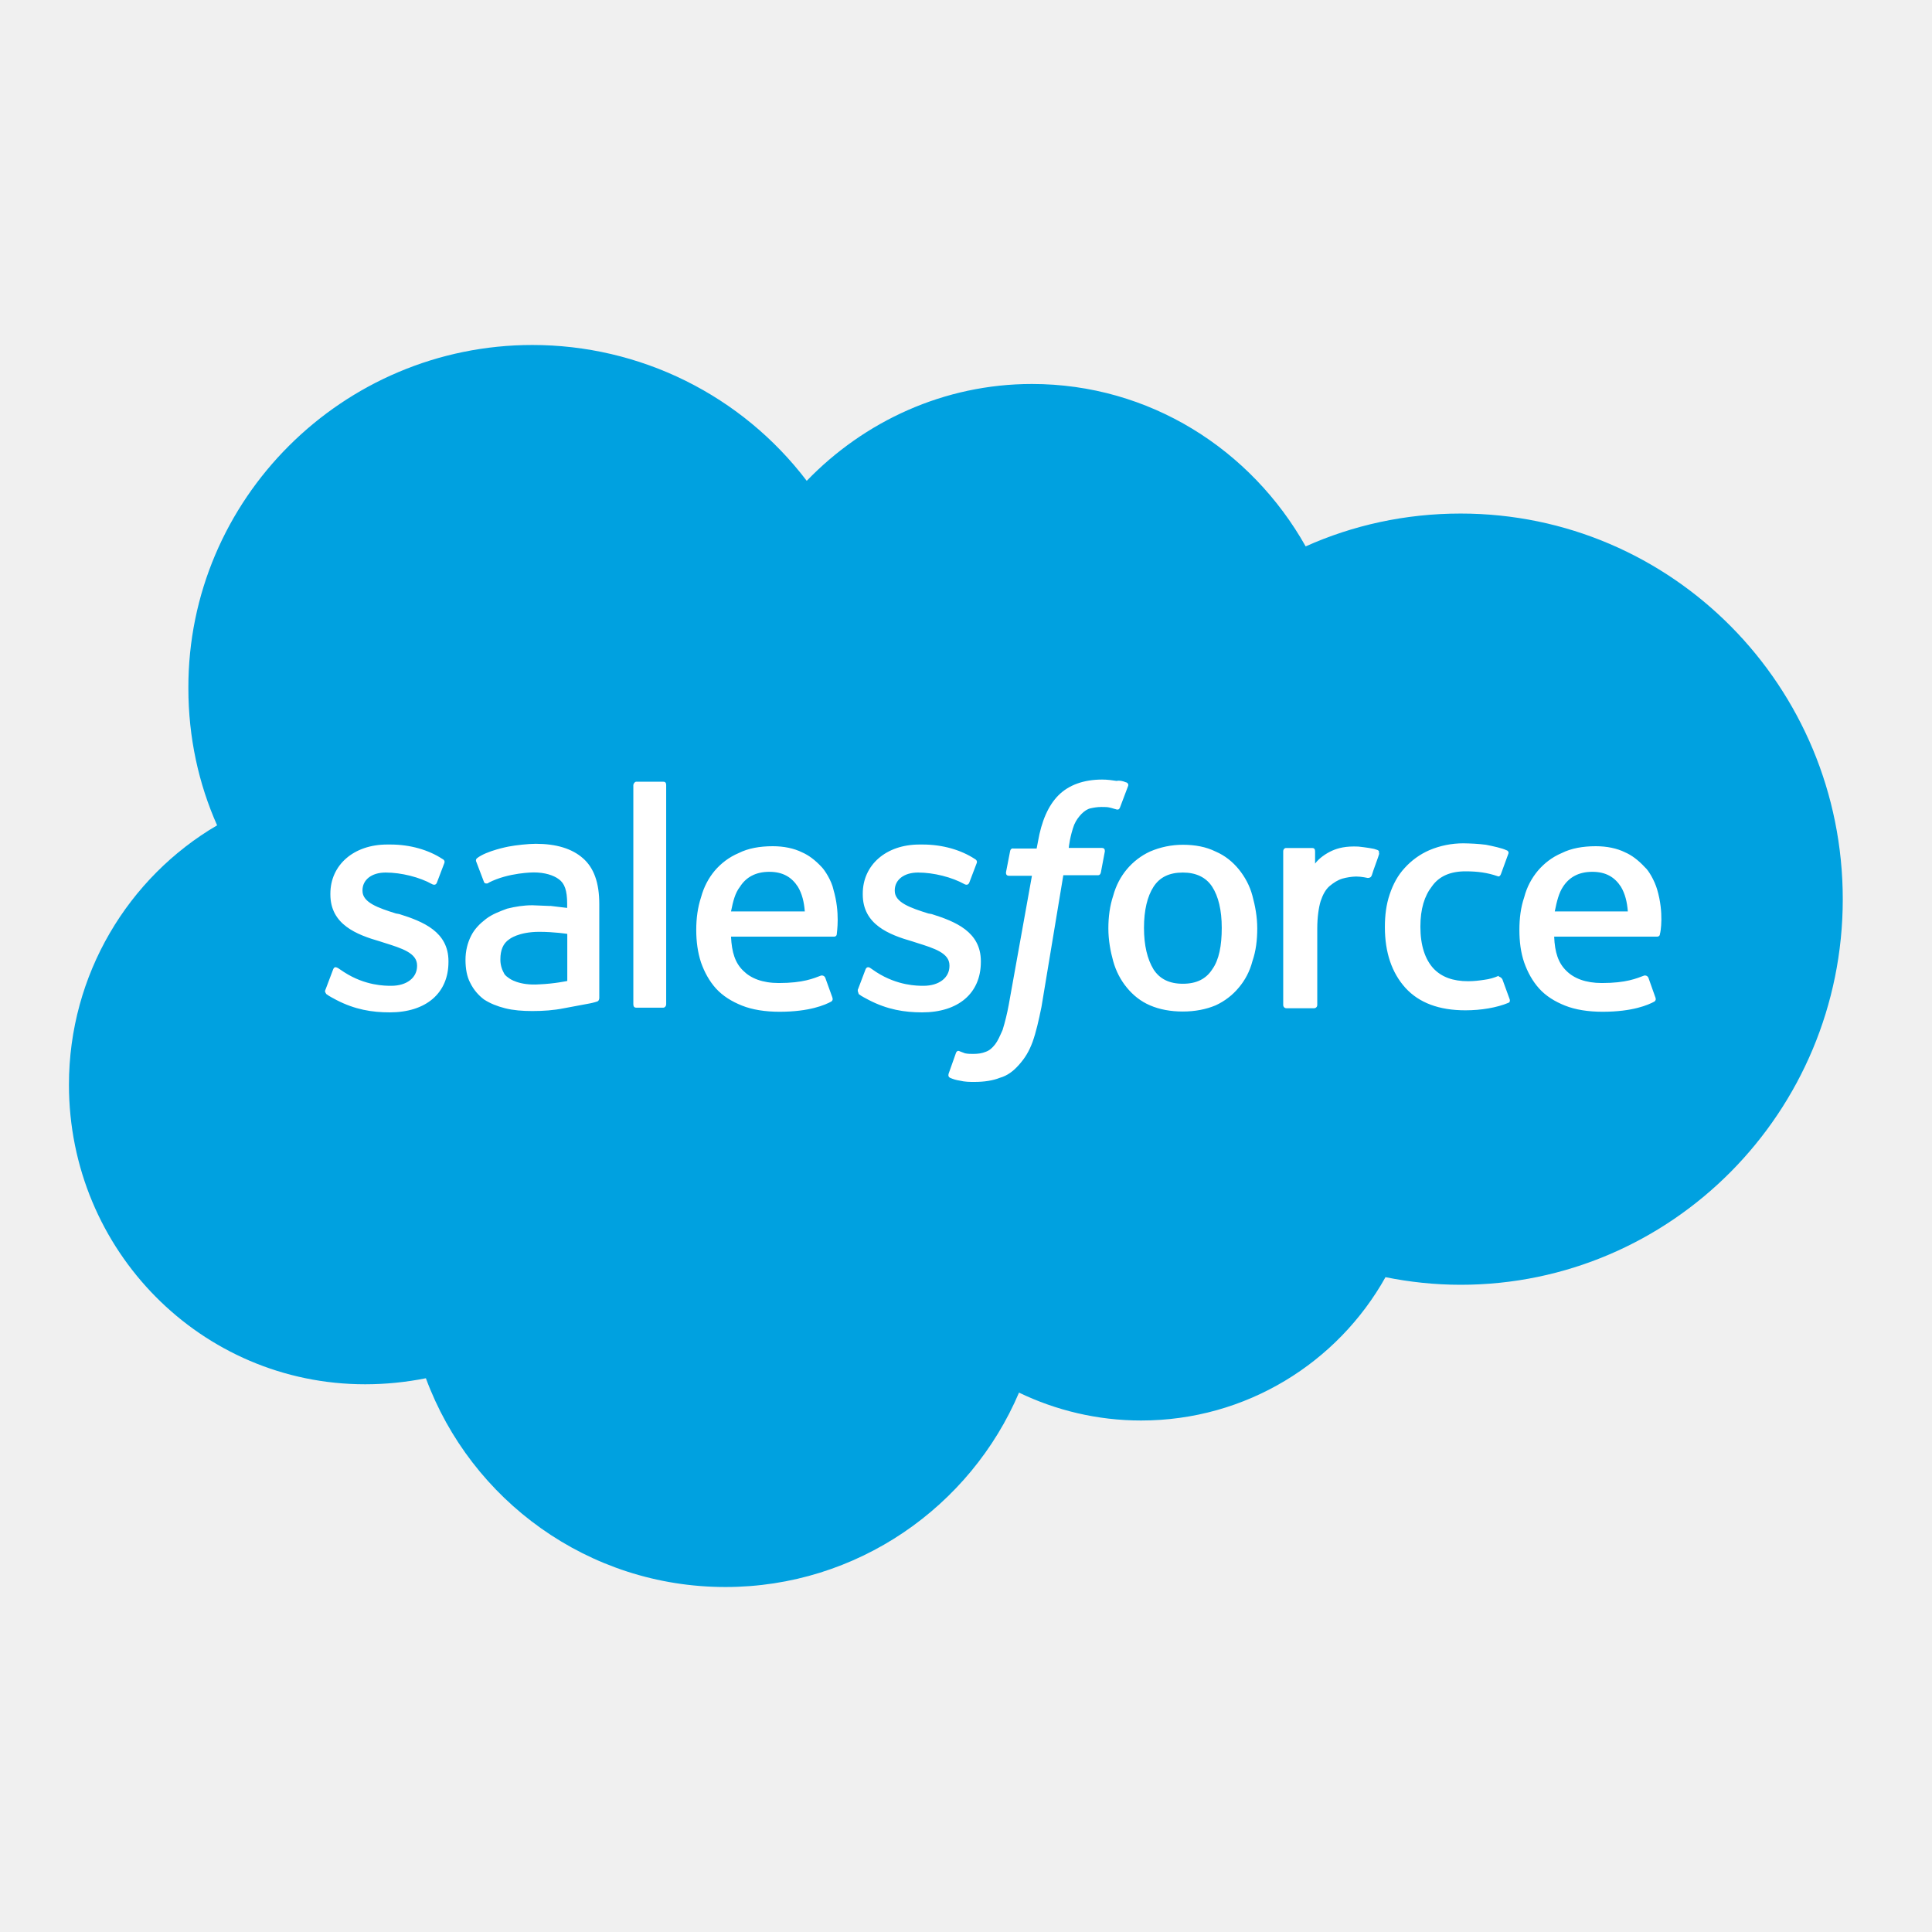
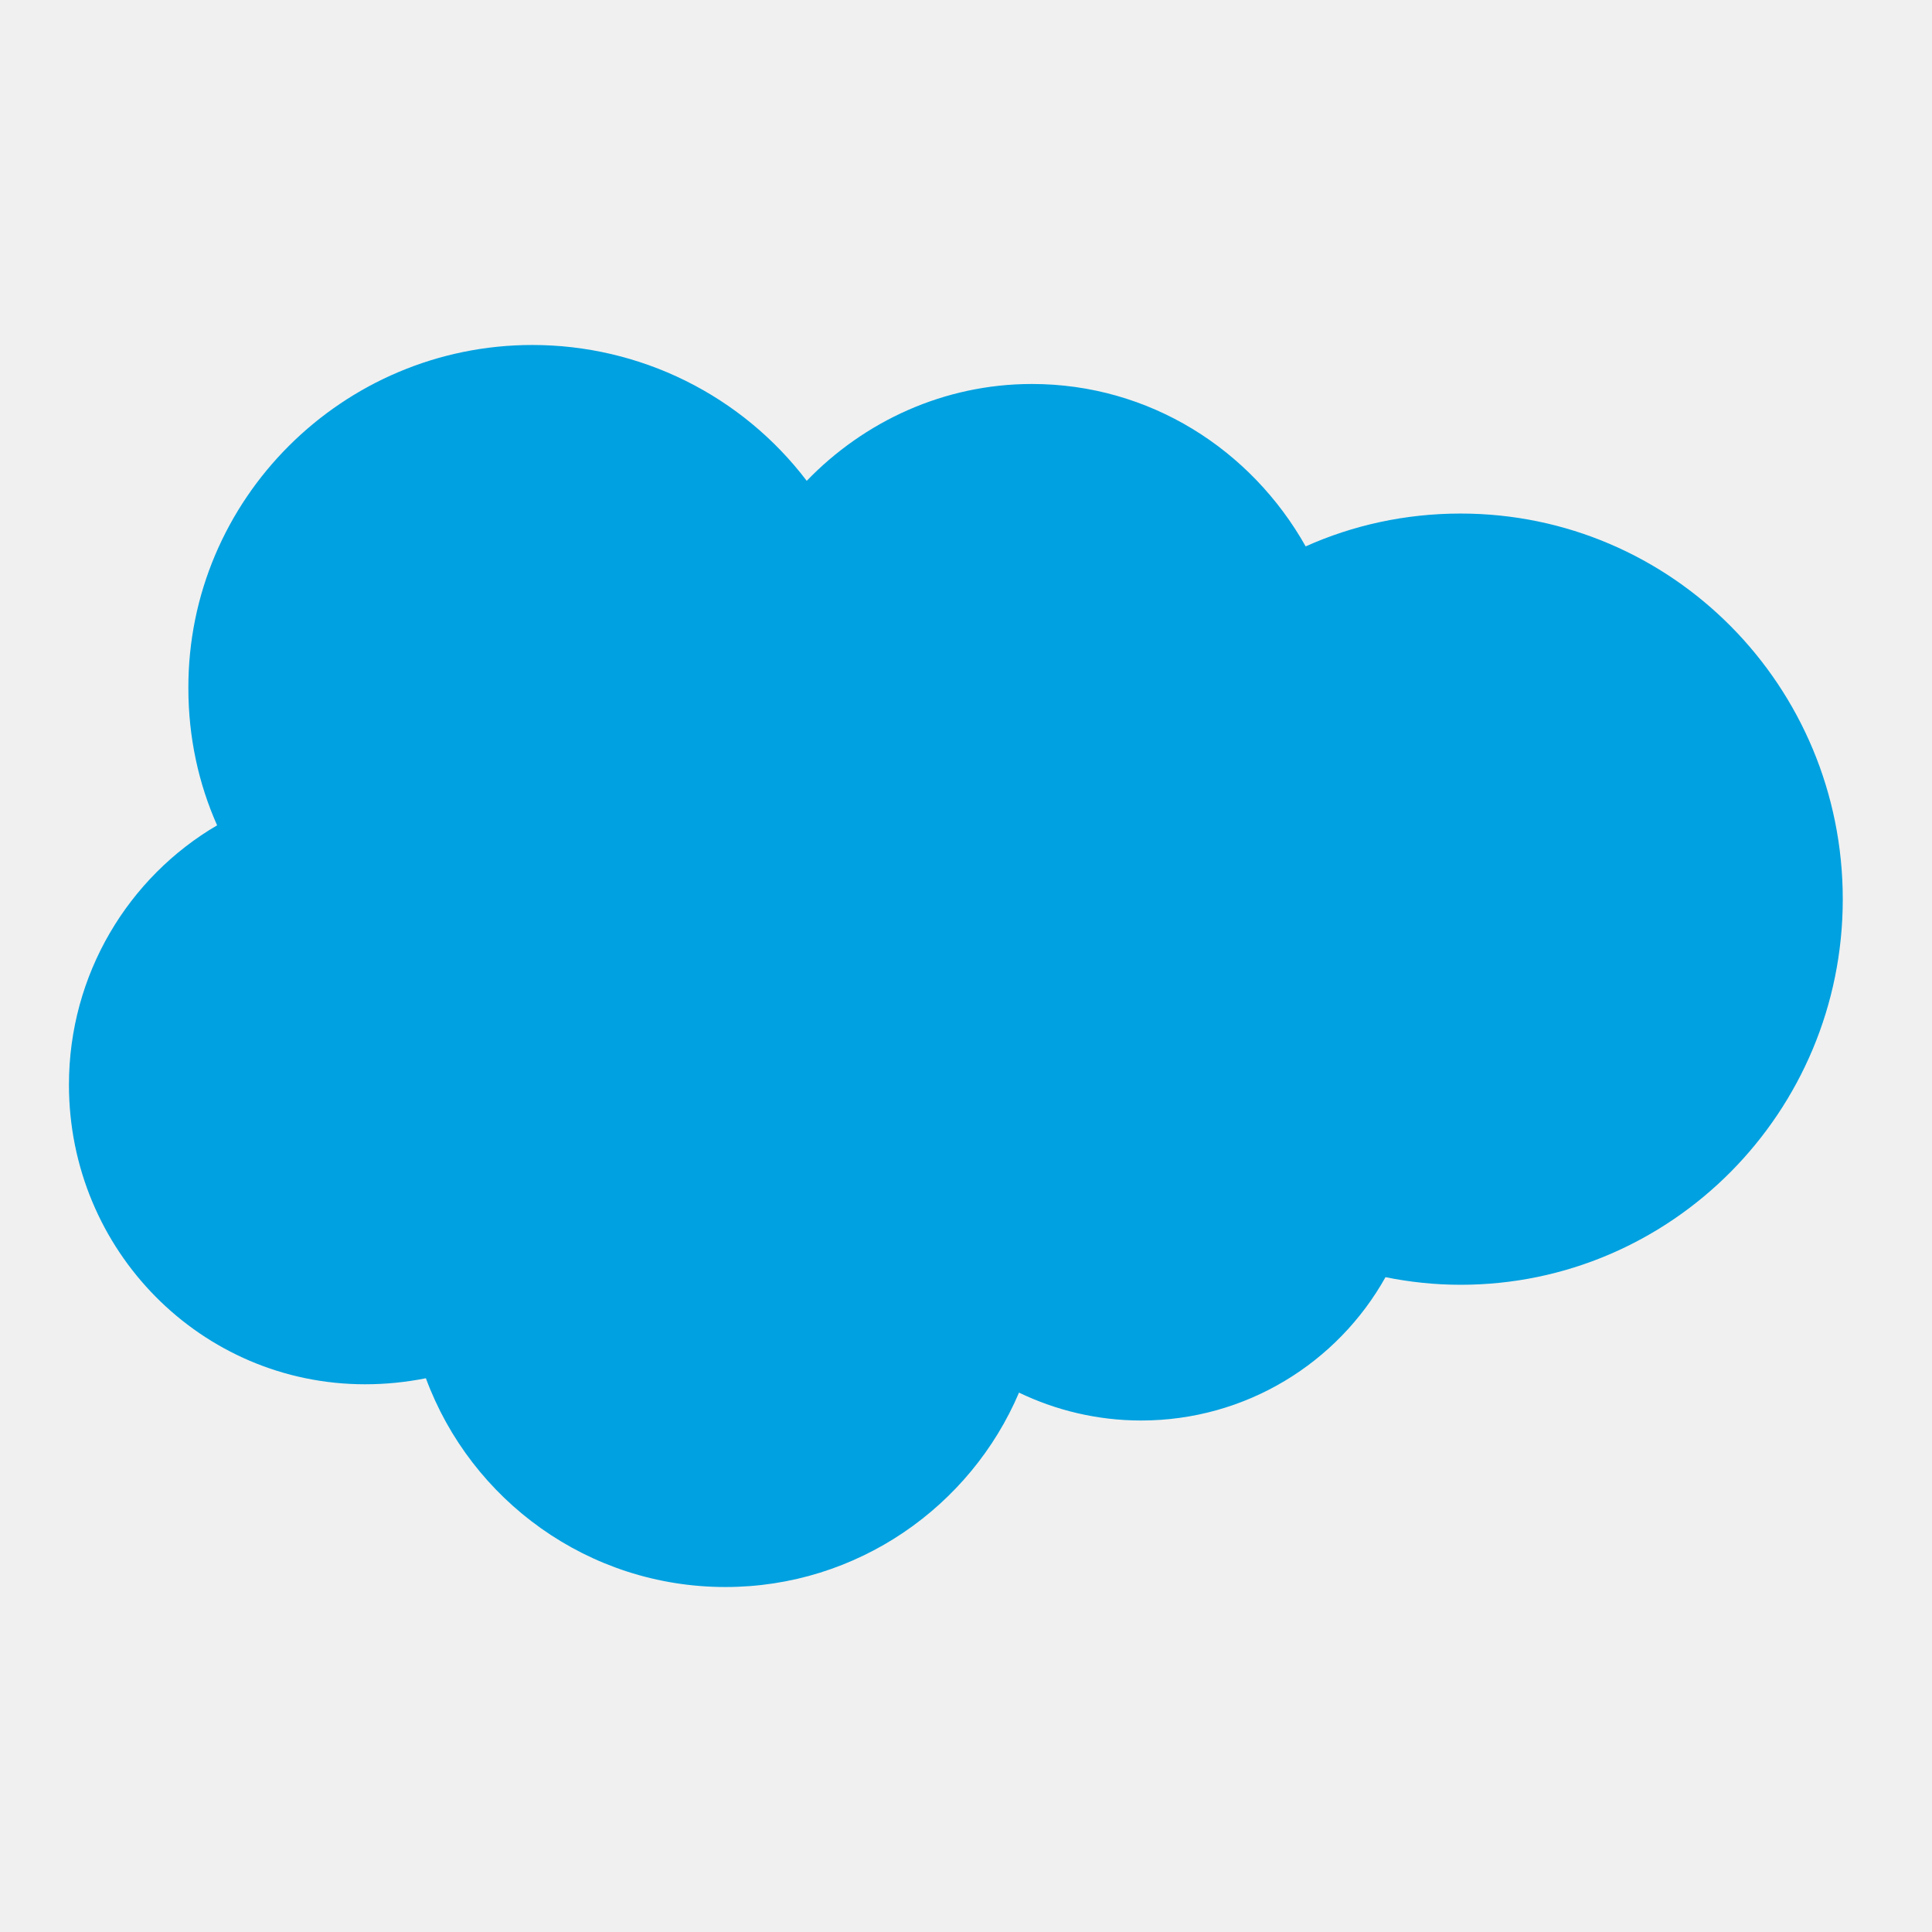
<svg xmlns="http://www.w3.org/2000/svg" width="16" height="16" viewBox="0 0 16 16" fill="none">
  <path d="M6.681 3.982C7.156 3.49 7.817 3.18 8.546 3.18C9.519 3.18 10.361 3.722 10.813 4.525C11.203 4.35 11.638 4.253 12.096 4.253C13.848 4.253 15.261 5.683 15.261 7.447C15.261 9.21 13.842 10.64 12.096 10.64C11.881 10.64 11.672 10.617 11.474 10.577C11.079 11.284 10.321 11.764 9.45 11.764C9.089 11.764 8.744 11.68 8.439 11.533C8.038 12.476 7.099 13.143 6.008 13.143C4.873 13.143 3.9 12.425 3.527 11.414C3.362 11.447 3.193 11.464 3.024 11.464C1.668 11.464 0.571 10.357 0.571 8.983C0.571 8.07 1.063 7.265 1.798 6.835C1.645 6.491 1.56 6.107 1.56 5.7C1.555 4.135 2.838 2.857 4.409 2.857C4.849 2.857 5.283 2.958 5.677 3.153C6.071 3.348 6.415 3.632 6.681 3.982" fill="#00A1E0" />
-   <path d="M2.697 8.192L2.759 8.028C2.77 8 2.787 8.012 2.799 8.017L2.85 8.051C3.025 8.164 3.189 8.164 3.24 8.164C3.37 8.164 3.454 8.096 3.454 8V7.995C3.454 7.893 3.33 7.854 3.183 7.808L3.149 7.797C2.951 7.74 2.736 7.656 2.736 7.407V7.401C2.736 7.164 2.929 6.994 3.206 6.994H3.234C3.398 6.994 3.55 7.039 3.663 7.113C3.675 7.118 3.686 7.13 3.68 7.147L3.618 7.31C3.607 7.339 3.578 7.322 3.578 7.322C3.477 7.265 3.324 7.226 3.194 7.226C3.075 7.226 3.002 7.288 3.002 7.373V7.378C3.002 7.474 3.132 7.519 3.279 7.565L3.307 7.57C3.505 7.632 3.714 7.717 3.714 7.96V7.966C3.714 8.226 3.527 8.384 3.228 8.384C3.081 8.384 2.94 8.361 2.787 8.282C2.759 8.266 2.731 8.254 2.702 8.232C2.697 8.22 2.685 8.215 2.697 8.192L2.697 8.192ZM7.106 8.192L7.168 8.028C7.179 8 7.202 8.012 7.208 8.017L7.258 8.051C7.434 8.164 7.598 8.164 7.648 8.164C7.778 8.164 7.863 8.096 7.863 8V7.995C7.863 7.893 7.739 7.854 7.592 7.808L7.558 7.797C7.36 7.74 7.145 7.656 7.145 7.407V7.401C7.145 7.164 7.337 6.994 7.614 6.994H7.642C7.806 6.994 7.959 7.039 8.072 7.113C8.083 7.118 8.095 7.13 8.089 7.147L8.027 7.31C8.015 7.339 7.987 7.322 7.987 7.322C7.885 7.265 7.733 7.226 7.603 7.226C7.484 7.226 7.41 7.288 7.41 7.373V7.378C7.41 7.474 7.541 7.519 7.688 7.565L7.716 7.57C7.913 7.632 8.123 7.717 8.123 7.96V7.966C8.123 8.226 7.936 8.384 7.637 8.384C7.49 8.384 7.349 8.361 7.196 8.282C7.168 8.266 7.139 8.254 7.111 8.232C7.111 8.22 7.1 8.215 7.105 8.192L7.106 8.192ZM10.372 7.418C10.395 7.503 10.412 7.593 10.412 7.689C10.412 7.785 10.401 7.876 10.372 7.96C10.35 8.045 10.31 8.119 10.259 8.179C10.207 8.242 10.141 8.292 10.067 8.326C9.988 8.359 9.897 8.377 9.796 8.377C9.694 8.377 9.603 8.36 9.524 8.326C9.445 8.292 9.383 8.241 9.332 8.179C9.281 8.117 9.242 8.043 9.219 7.96C9.196 7.878 9.179 7.785 9.179 7.689C9.179 7.593 9.191 7.502 9.219 7.418C9.242 7.333 9.281 7.26 9.332 7.199C9.384 7.137 9.45 7.086 9.524 7.052C9.61 7.015 9.702 6.996 9.796 6.996C9.897 6.996 9.988 7.013 10.067 7.052C10.146 7.086 10.208 7.137 10.259 7.199C10.31 7.262 10.35 7.335 10.372 7.418ZM10.118 7.684C10.118 7.537 10.09 7.423 10.039 7.344C9.988 7.265 9.904 7.226 9.796 7.226C9.683 7.226 9.604 7.265 9.553 7.344C9.502 7.423 9.474 7.537 9.474 7.684C9.474 7.83 9.502 7.944 9.553 8.028C9.604 8.107 9.683 8.147 9.796 8.147C9.909 8.147 9.988 8.107 10.039 8.028C10.096 7.949 10.118 7.83 10.118 7.684ZM12.441 8.107L12.503 8.277C12.509 8.3 12.492 8.305 12.492 8.305C12.396 8.345 12.266 8.367 12.136 8.367C11.918 8.367 11.752 8.305 11.639 8.181C11.526 8.056 11.469 7.887 11.469 7.678C11.469 7.581 11.48 7.491 11.509 7.406C11.537 7.322 11.577 7.248 11.633 7.188C11.69 7.125 11.759 7.075 11.837 7.041C11.926 7.003 12.022 6.984 12.119 6.984C12.182 6.985 12.244 6.988 12.306 6.996C12.362 7.007 12.441 7.024 12.475 7.041C12.481 7.041 12.498 7.052 12.492 7.069L12.43 7.239C12.419 7.267 12.402 7.256 12.402 7.256C12.317 7.227 12.238 7.216 12.136 7.216C12.012 7.216 11.918 7.256 11.859 7.34C11.797 7.419 11.763 7.527 11.763 7.674C11.763 7.832 11.803 7.945 11.87 8.019C11.938 8.092 12.034 8.126 12.158 8.126C12.209 8.126 12.254 8.12 12.294 8.114C12.333 8.109 12.373 8.098 12.412 8.081C12.407 8.092 12.429 8.086 12.441 8.109L12.441 8.107ZM13.724 7.367C13.781 7.559 13.752 7.723 13.747 7.734C13.747 7.757 13.724 7.757 13.724 7.757H12.871C12.876 7.887 12.905 7.975 12.972 8.04C13.034 8.102 13.131 8.141 13.266 8.141C13.47 8.141 13.554 8.102 13.617 8.079C13.617 8.079 13.639 8.074 13.651 8.096L13.707 8.254C13.719 8.282 13.707 8.288 13.702 8.294C13.651 8.322 13.521 8.379 13.272 8.379C13.153 8.379 13.046 8.362 12.961 8.328C12.876 8.294 12.803 8.249 12.747 8.187C12.691 8.125 12.651 8.051 12.623 7.972C12.594 7.888 12.583 7.797 12.583 7.701C12.583 7.605 12.594 7.515 12.623 7.43C12.645 7.345 12.685 7.272 12.736 7.211C12.787 7.151 12.854 7.098 12.933 7.065C13.012 7.025 13.109 7.008 13.216 7.008C13.306 7.008 13.391 7.025 13.459 7.059C13.51 7.081 13.566 7.121 13.623 7.183C13.651 7.206 13.702 7.29 13.725 7.37L13.724 7.367ZM12.876 7.548H13.481C13.475 7.469 13.458 7.401 13.424 7.344C13.373 7.265 13.3 7.22 13.187 7.22C13.074 7.22 12.995 7.265 12.944 7.344C12.91 7.395 12.893 7.463 12.876 7.548H12.876ZM6.902 7.367C6.959 7.559 6.93 7.723 6.93 7.734C6.93 7.757 6.908 7.757 6.908 7.757H6.054C6.06 7.887 6.088 7.975 6.156 8.04C6.218 8.102 6.314 8.141 6.45 8.141C6.653 8.141 6.738 8.102 6.8 8.079C6.8 8.079 6.823 8.074 6.834 8.096L6.891 8.254C6.902 8.282 6.891 8.288 6.885 8.294C6.834 8.322 6.704 8.379 6.456 8.379C6.337 8.379 6.23 8.362 6.145 8.328C6.06 8.294 5.987 8.249 5.93 8.187C5.874 8.125 5.834 8.051 5.806 7.972C5.778 7.888 5.766 7.797 5.766 7.701C5.766 7.605 5.778 7.515 5.806 7.43C5.829 7.345 5.868 7.272 5.919 7.211C5.97 7.151 6.038 7.098 6.117 7.065C6.196 7.025 6.292 7.008 6.4 7.008C6.49 7.008 6.575 7.025 6.643 7.059C6.694 7.081 6.75 7.121 6.807 7.183C6.829 7.206 6.886 7.29 6.903 7.37L6.902 7.367ZM6.054 7.548H6.665C6.659 7.469 6.642 7.401 6.608 7.344C6.557 7.265 6.484 7.22 6.371 7.22C6.258 7.22 6.178 7.265 6.128 7.344C6.088 7.395 6.071 7.463 6.054 7.548ZM4.556 7.502L4.697 7.519V7.486C4.697 7.372 4.675 7.316 4.629 7.282C4.584 7.248 4.511 7.225 4.42 7.225C4.42 7.225 4.211 7.225 4.047 7.31C4.042 7.316 4.036 7.316 4.036 7.316C4.036 7.316 4.013 7.321 4.008 7.304L3.946 7.141C3.934 7.118 3.951 7.107 3.951 7.107C4.03 7.045 4.211 7.011 4.211 7.011C4.274 6.999 4.375 6.988 4.437 6.988C4.607 6.988 4.737 7.028 4.827 7.107C4.918 7.186 4.963 7.31 4.963 7.486V8.265C4.963 8.265 4.963 8.288 4.946 8.294C4.946 8.294 4.912 8.305 4.884 8.31L4.67 8.35C4.585 8.367 4.5 8.373 4.409 8.373C4.325 8.373 4.251 8.367 4.183 8.35C4.116 8.333 4.059 8.31 4.008 8.277C3.963 8.243 3.923 8.198 3.895 8.141C3.867 8.09 3.855 8.022 3.855 7.949C3.855 7.875 3.872 7.808 3.901 7.751C3.929 7.694 3.974 7.649 4.025 7.61C4.076 7.571 4.138 7.548 4.2 7.525C4.268 7.508 4.336 7.497 4.409 7.497L4.556 7.503L4.556 7.502ZM4.217 8.102C4.217 8.102 4.296 8.164 4.466 8.152C4.59 8.147 4.698 8.124 4.698 8.124V7.734C4.698 7.734 4.59 7.717 4.466 7.717C4.291 7.717 4.217 7.779 4.217 7.779C4.166 7.813 4.144 7.87 4.144 7.943C4.143 7.983 4.153 8.022 4.172 8.056C4.177 8.068 4.183 8.079 4.217 8.102ZM11.423 7.067C11.418 7.09 11.372 7.208 11.361 7.248C11.355 7.265 11.344 7.271 11.327 7.271C11.327 7.271 11.276 7.259 11.231 7.259C11.193 7.26 11.155 7.266 11.118 7.276C11.078 7.288 11.045 7.31 11.011 7.338C10.977 7.367 10.954 7.412 10.937 7.463C10.921 7.514 10.909 7.598 10.909 7.689V8.322C10.909 8.338 10.898 8.35 10.881 8.35H10.655C10.638 8.35 10.627 8.338 10.627 8.322V7.051C10.627 7.034 10.638 7.023 10.649 7.023H10.868C10.885 7.023 10.891 7.034 10.891 7.051V7.152C10.924 7.107 10.981 7.068 11.032 7.045C11.082 7.023 11.145 7.006 11.25 7.011C11.307 7.017 11.38 7.028 11.391 7.034C11.414 7.04 11.425 7.045 11.419 7.068L11.423 7.067ZM9.326 6.479C9.332 6.479 9.349 6.491 9.343 6.508L9.275 6.688C9.269 6.7 9.264 6.711 9.235 6.7C9.23 6.7 9.218 6.694 9.19 6.688C9.173 6.683 9.145 6.683 9.122 6.683C9.088 6.683 9.06 6.688 9.032 6.694C9.004 6.7 8.981 6.717 8.958 6.739C8.936 6.762 8.913 6.79 8.896 6.83C8.862 6.92 8.851 7.016 8.851 7.022H9.122C9.145 7.022 9.15 7.033 9.15 7.05L9.117 7.225C9.111 7.254 9.088 7.248 9.088 7.248H8.806L8.625 8.339C8.602 8.452 8.58 8.548 8.552 8.627C8.523 8.706 8.489 8.762 8.438 8.819C8.393 8.87 8.342 8.909 8.28 8.926C8.223 8.949 8.15 8.96 8.071 8.96C8.031 8.96 7.992 8.96 7.947 8.949C7.919 8.945 7.893 8.937 7.868 8.926C7.856 8.92 7.851 8.909 7.856 8.892L7.918 8.717C7.93 8.694 7.947 8.706 7.947 8.706L7.992 8.723C8.015 8.728 8.037 8.728 8.06 8.728C8.1 8.728 8.133 8.723 8.162 8.711C8.195 8.7 8.218 8.678 8.241 8.649C8.263 8.621 8.28 8.581 8.303 8.53C8.324 8.462 8.341 8.392 8.354 8.321L8.546 7.253H8.359C8.336 7.253 8.331 7.242 8.331 7.225L8.365 7.05C8.37 7.021 8.393 7.027 8.393 7.027H8.585L8.596 6.97C8.625 6.801 8.681 6.671 8.766 6.586C8.851 6.501 8.975 6.456 9.127 6.456C9.173 6.456 9.212 6.462 9.246 6.467C9.269 6.462 9.297 6.467 9.325 6.479L9.326 6.479ZM5.517 8.316C5.517 8.333 5.505 8.345 5.494 8.345H5.268C5.251 8.345 5.245 8.333 5.245 8.316V6.502C5.245 6.491 5.257 6.474 5.268 6.474H5.494C5.511 6.474 5.517 6.485 5.517 6.502V8.316Z" fill="white" />
</svg>
